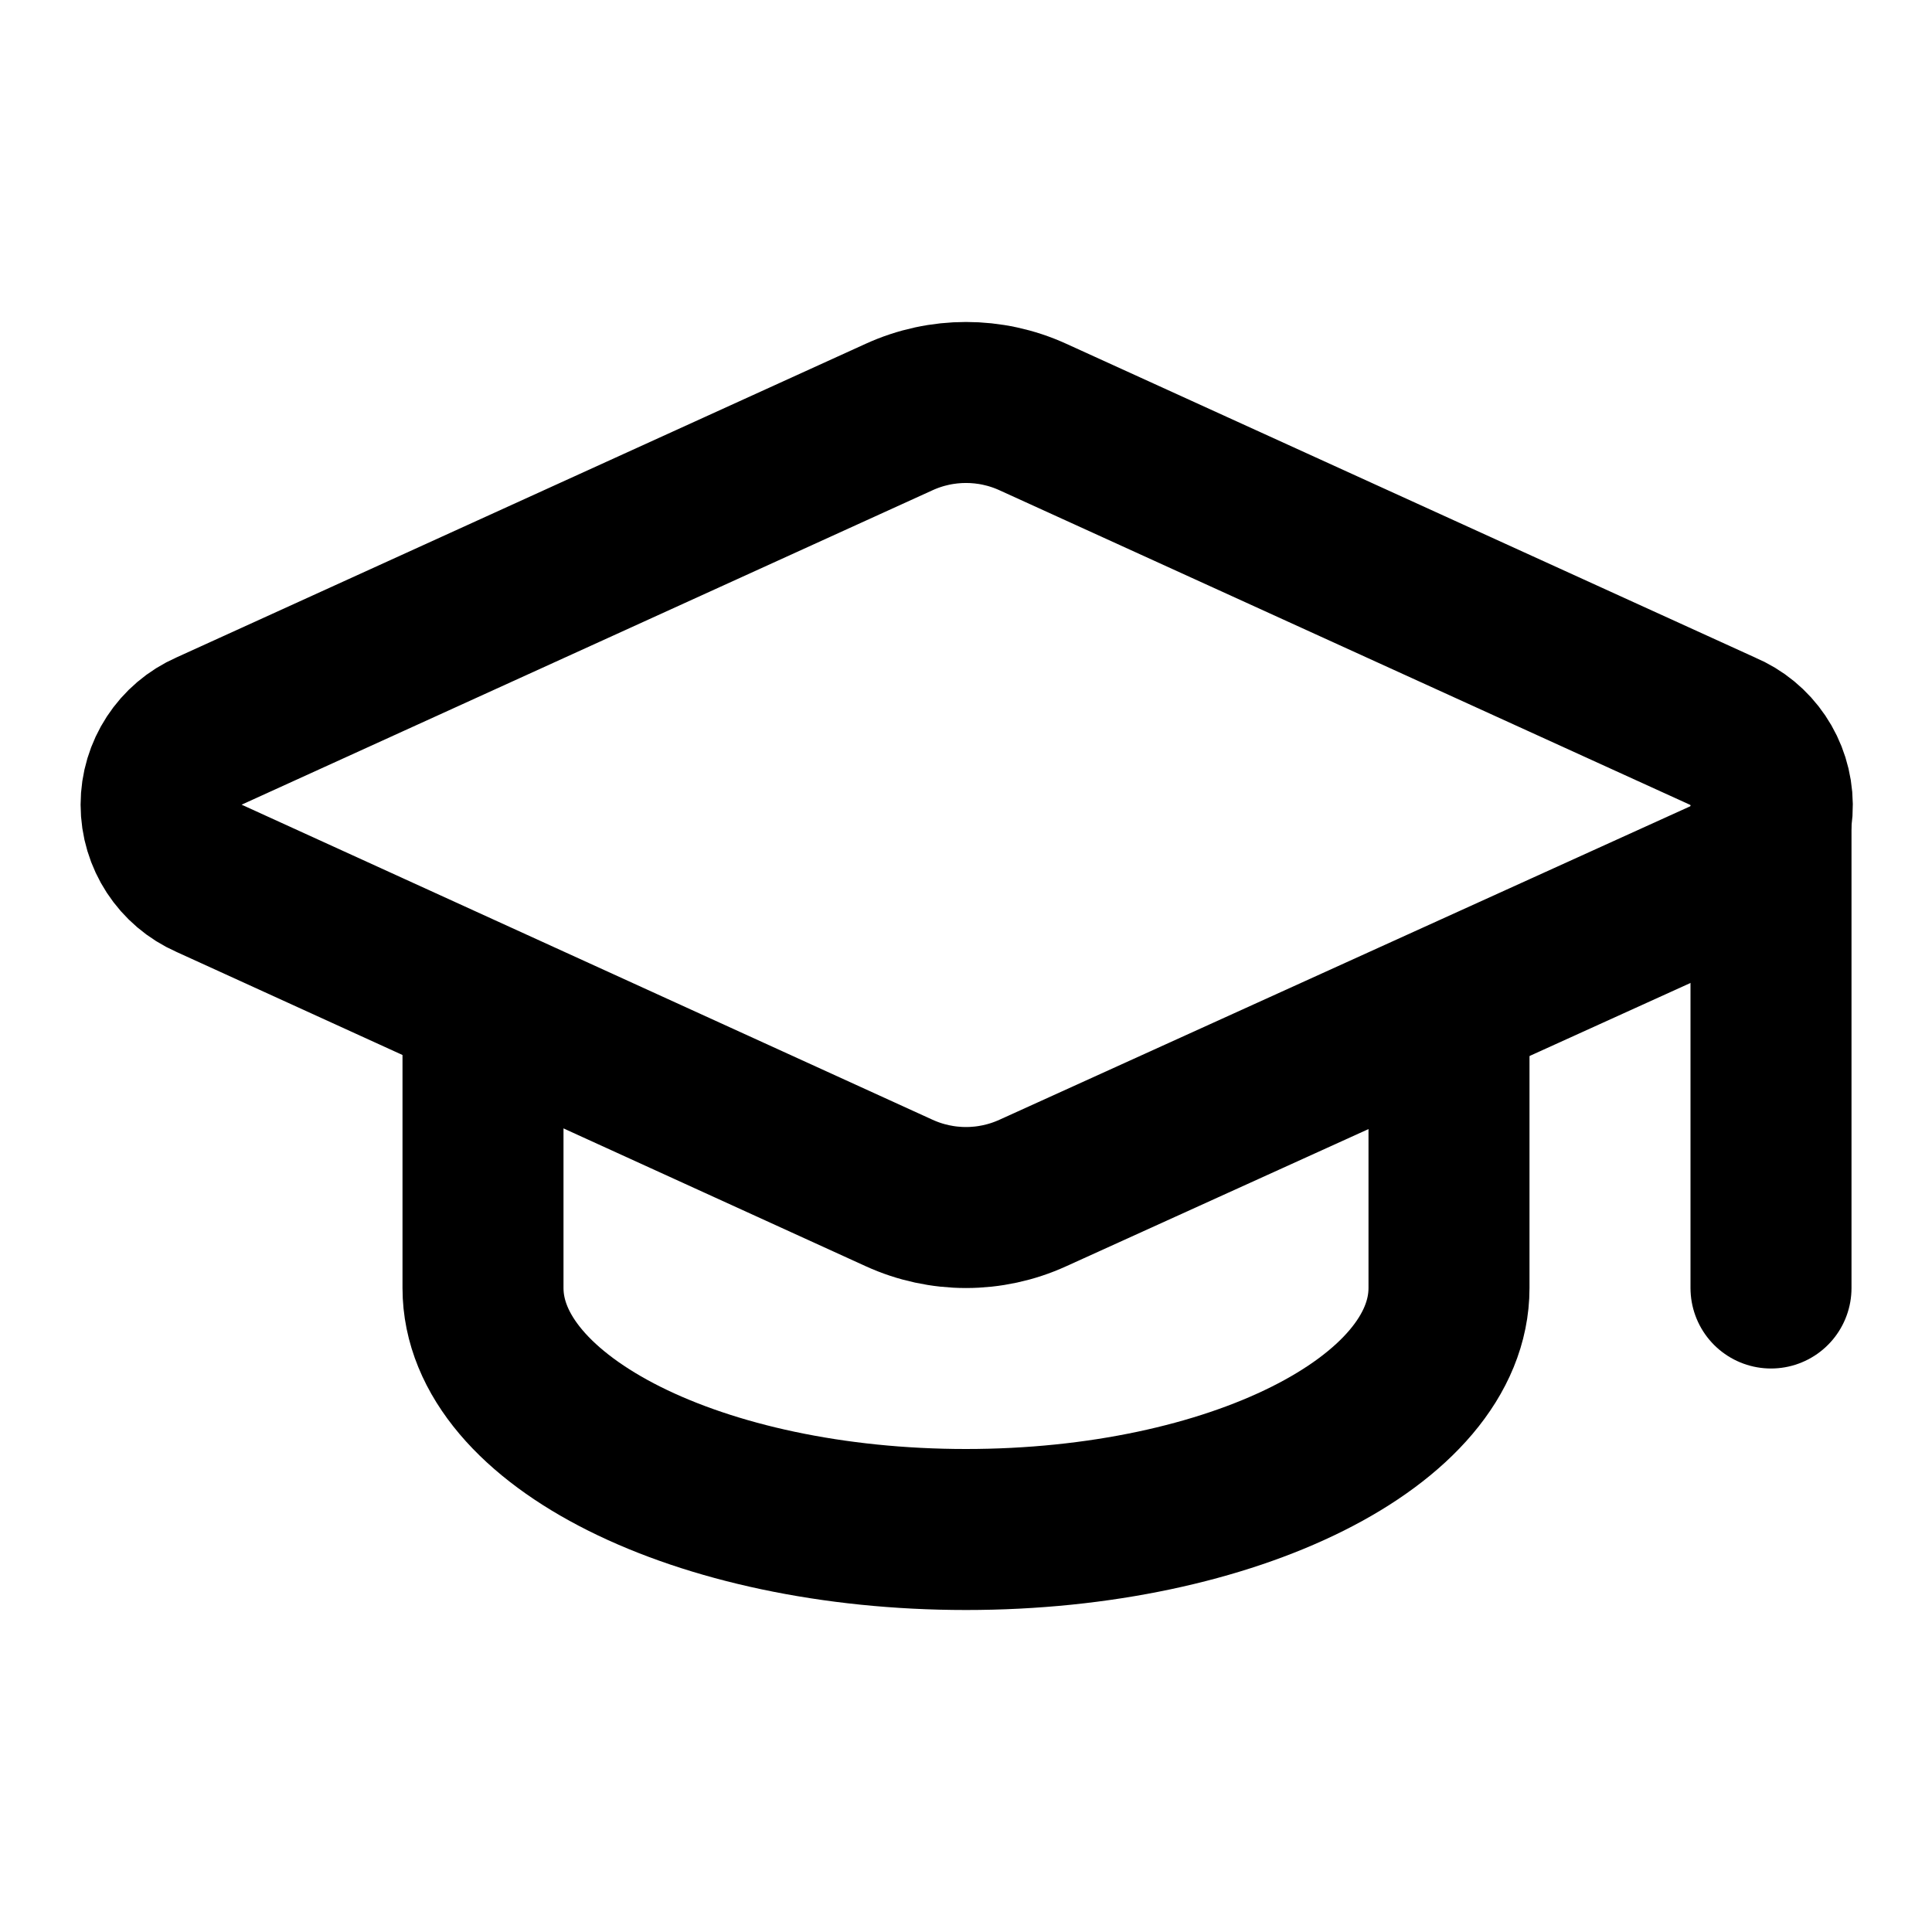
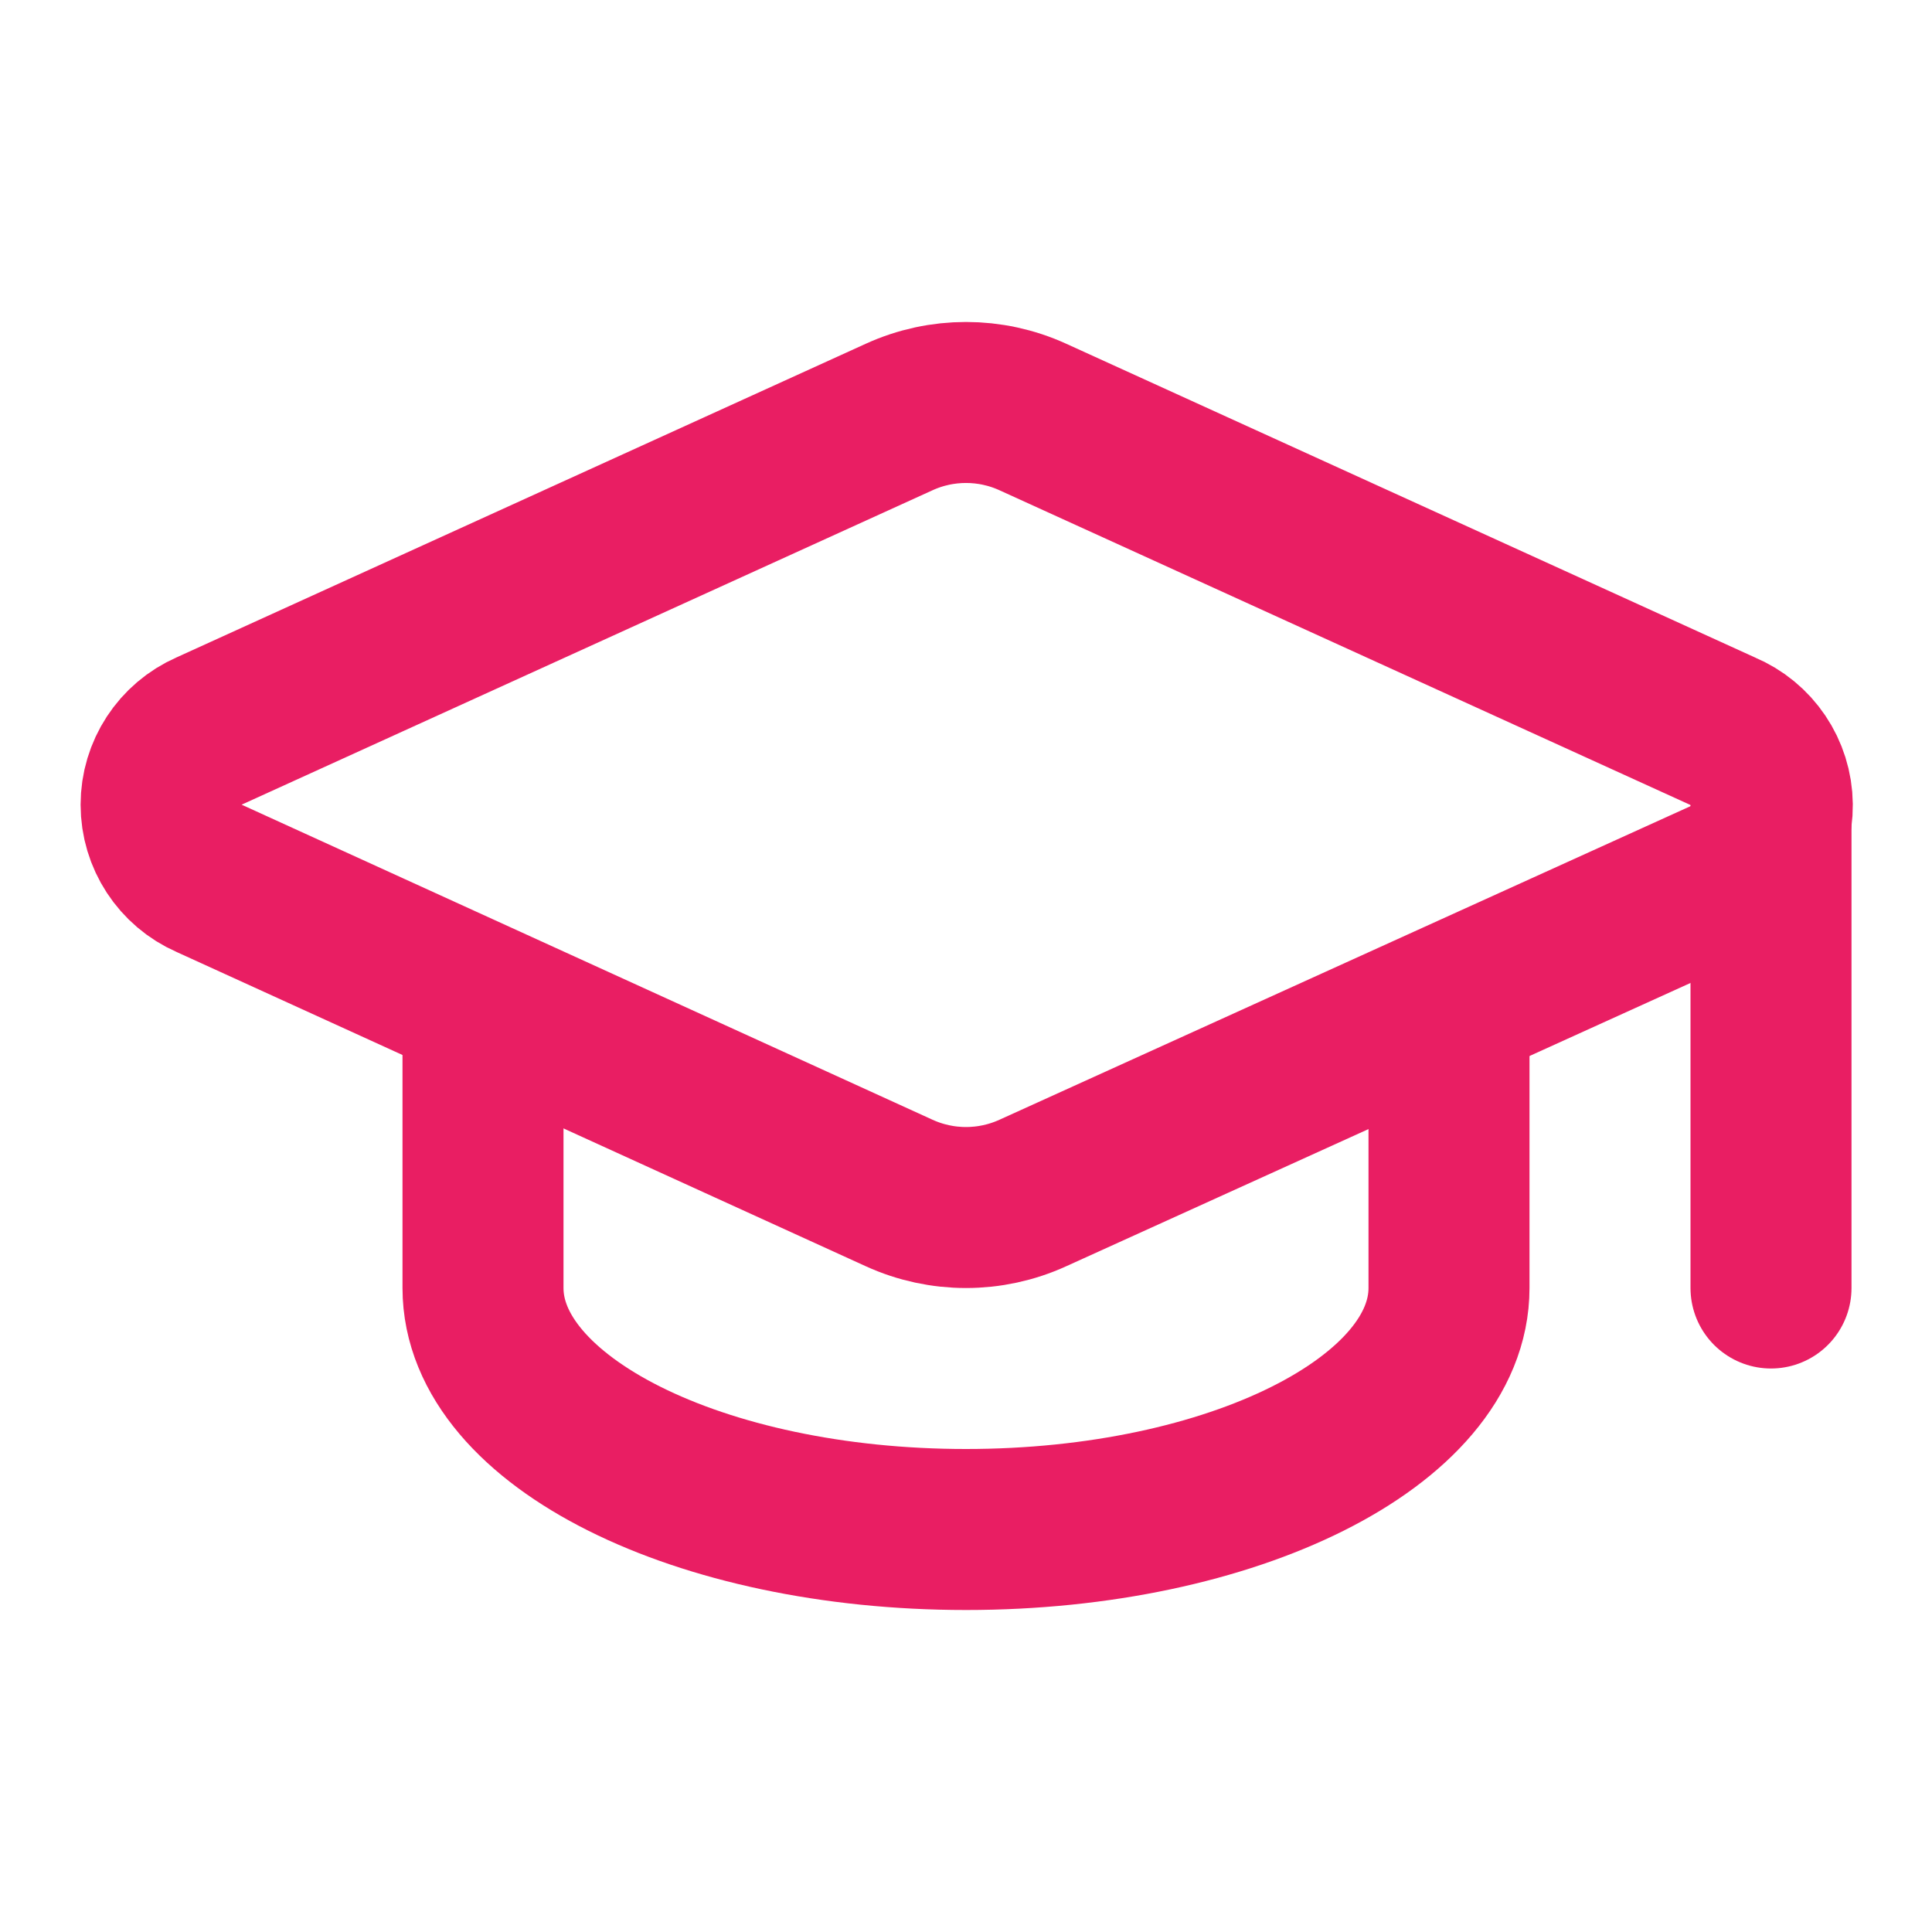
- <svg xmlns="http://www.w3.org/2000/svg" class="lucide lucide-graduation-cap" width="24" height="24" viewBox="0 0 24 24" fill="none" stroke="currentColor" stroke-width="2" stroke-linecap="round" stroke-linejoin="round">
+ <svg xmlns="http://www.w3.org/2000/svg" class="lucide lucide-graduation-cap" width="24" height="24" viewBox="0 0 24 24" fill="none" stroke="#E91E63" stroke-width="2" stroke-linecap="round" stroke-linejoin="round">
  <path d="M21.42 10.922a1 1 0 0 0-.019-1.838L12.83 5.18a2 2 0 0 0-1.66 0L2.6 9.08a1 1 0 0 0 0 1.832l8.57 3.908a2 2 0 0 0 1.66 0z" />
  <path d="M22 10v6" />
  <path d="M6 12.5V16a6 3 0 0 0 12 0v-3.5" />
</svg>
